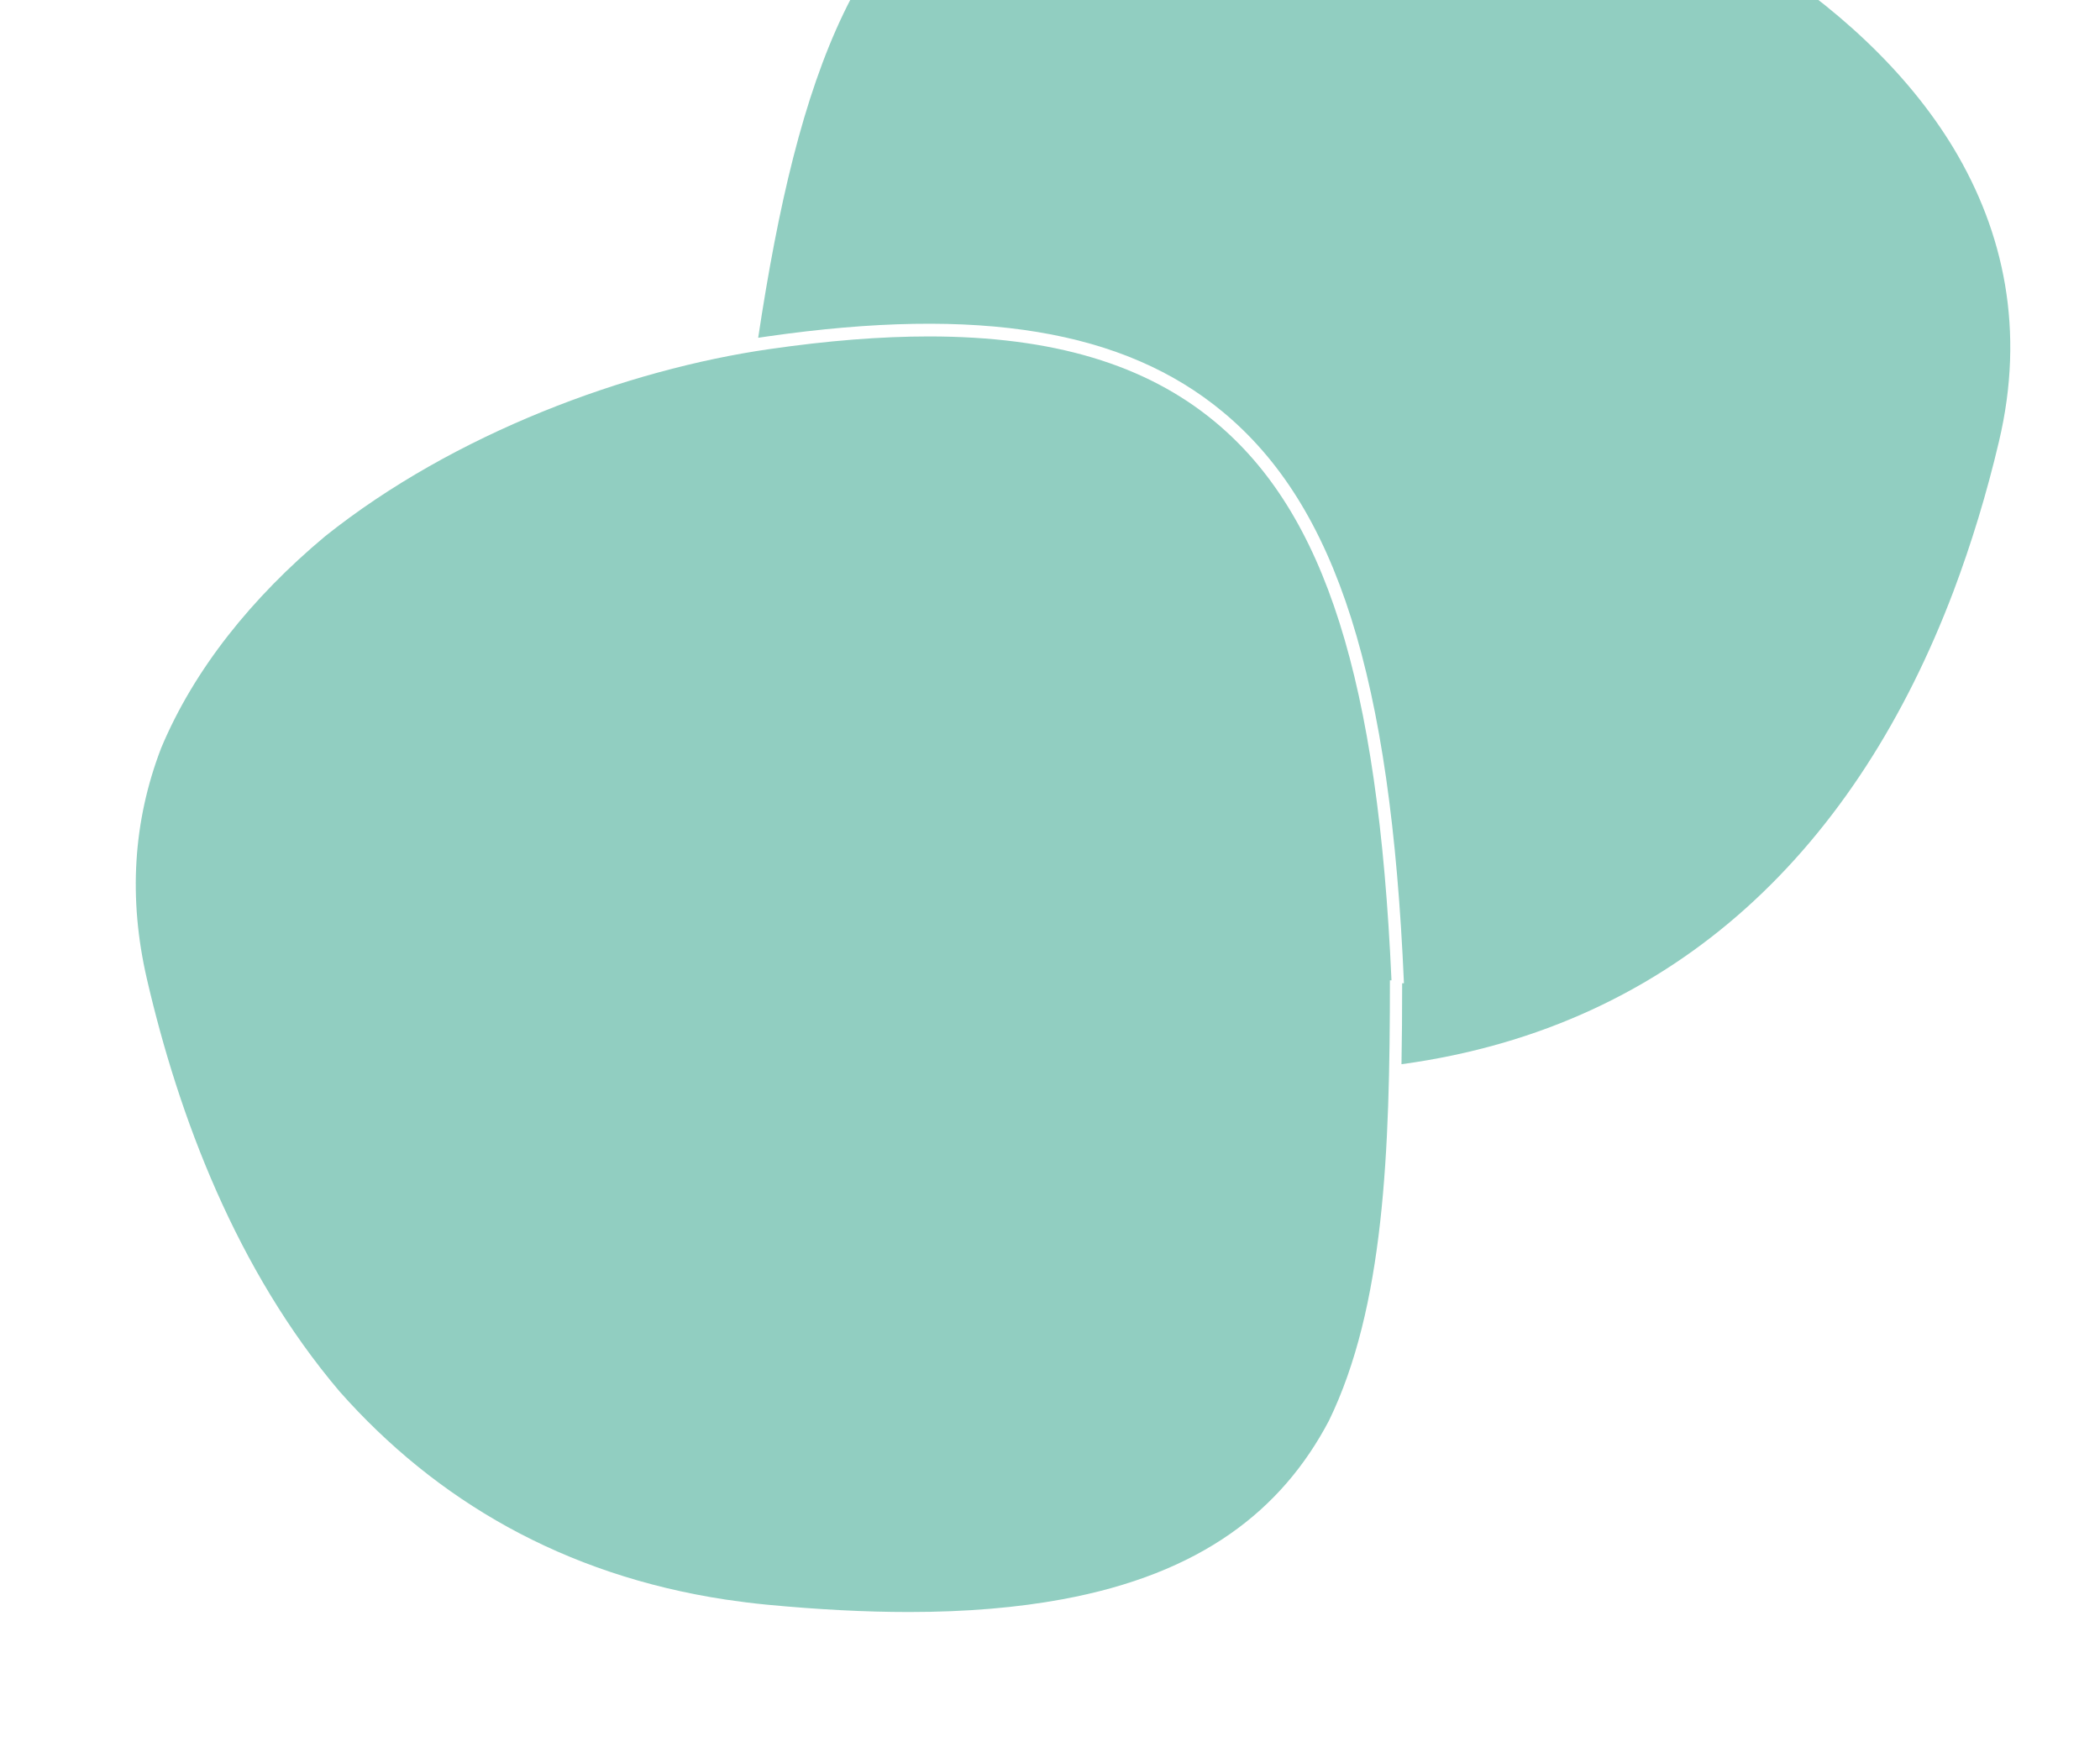
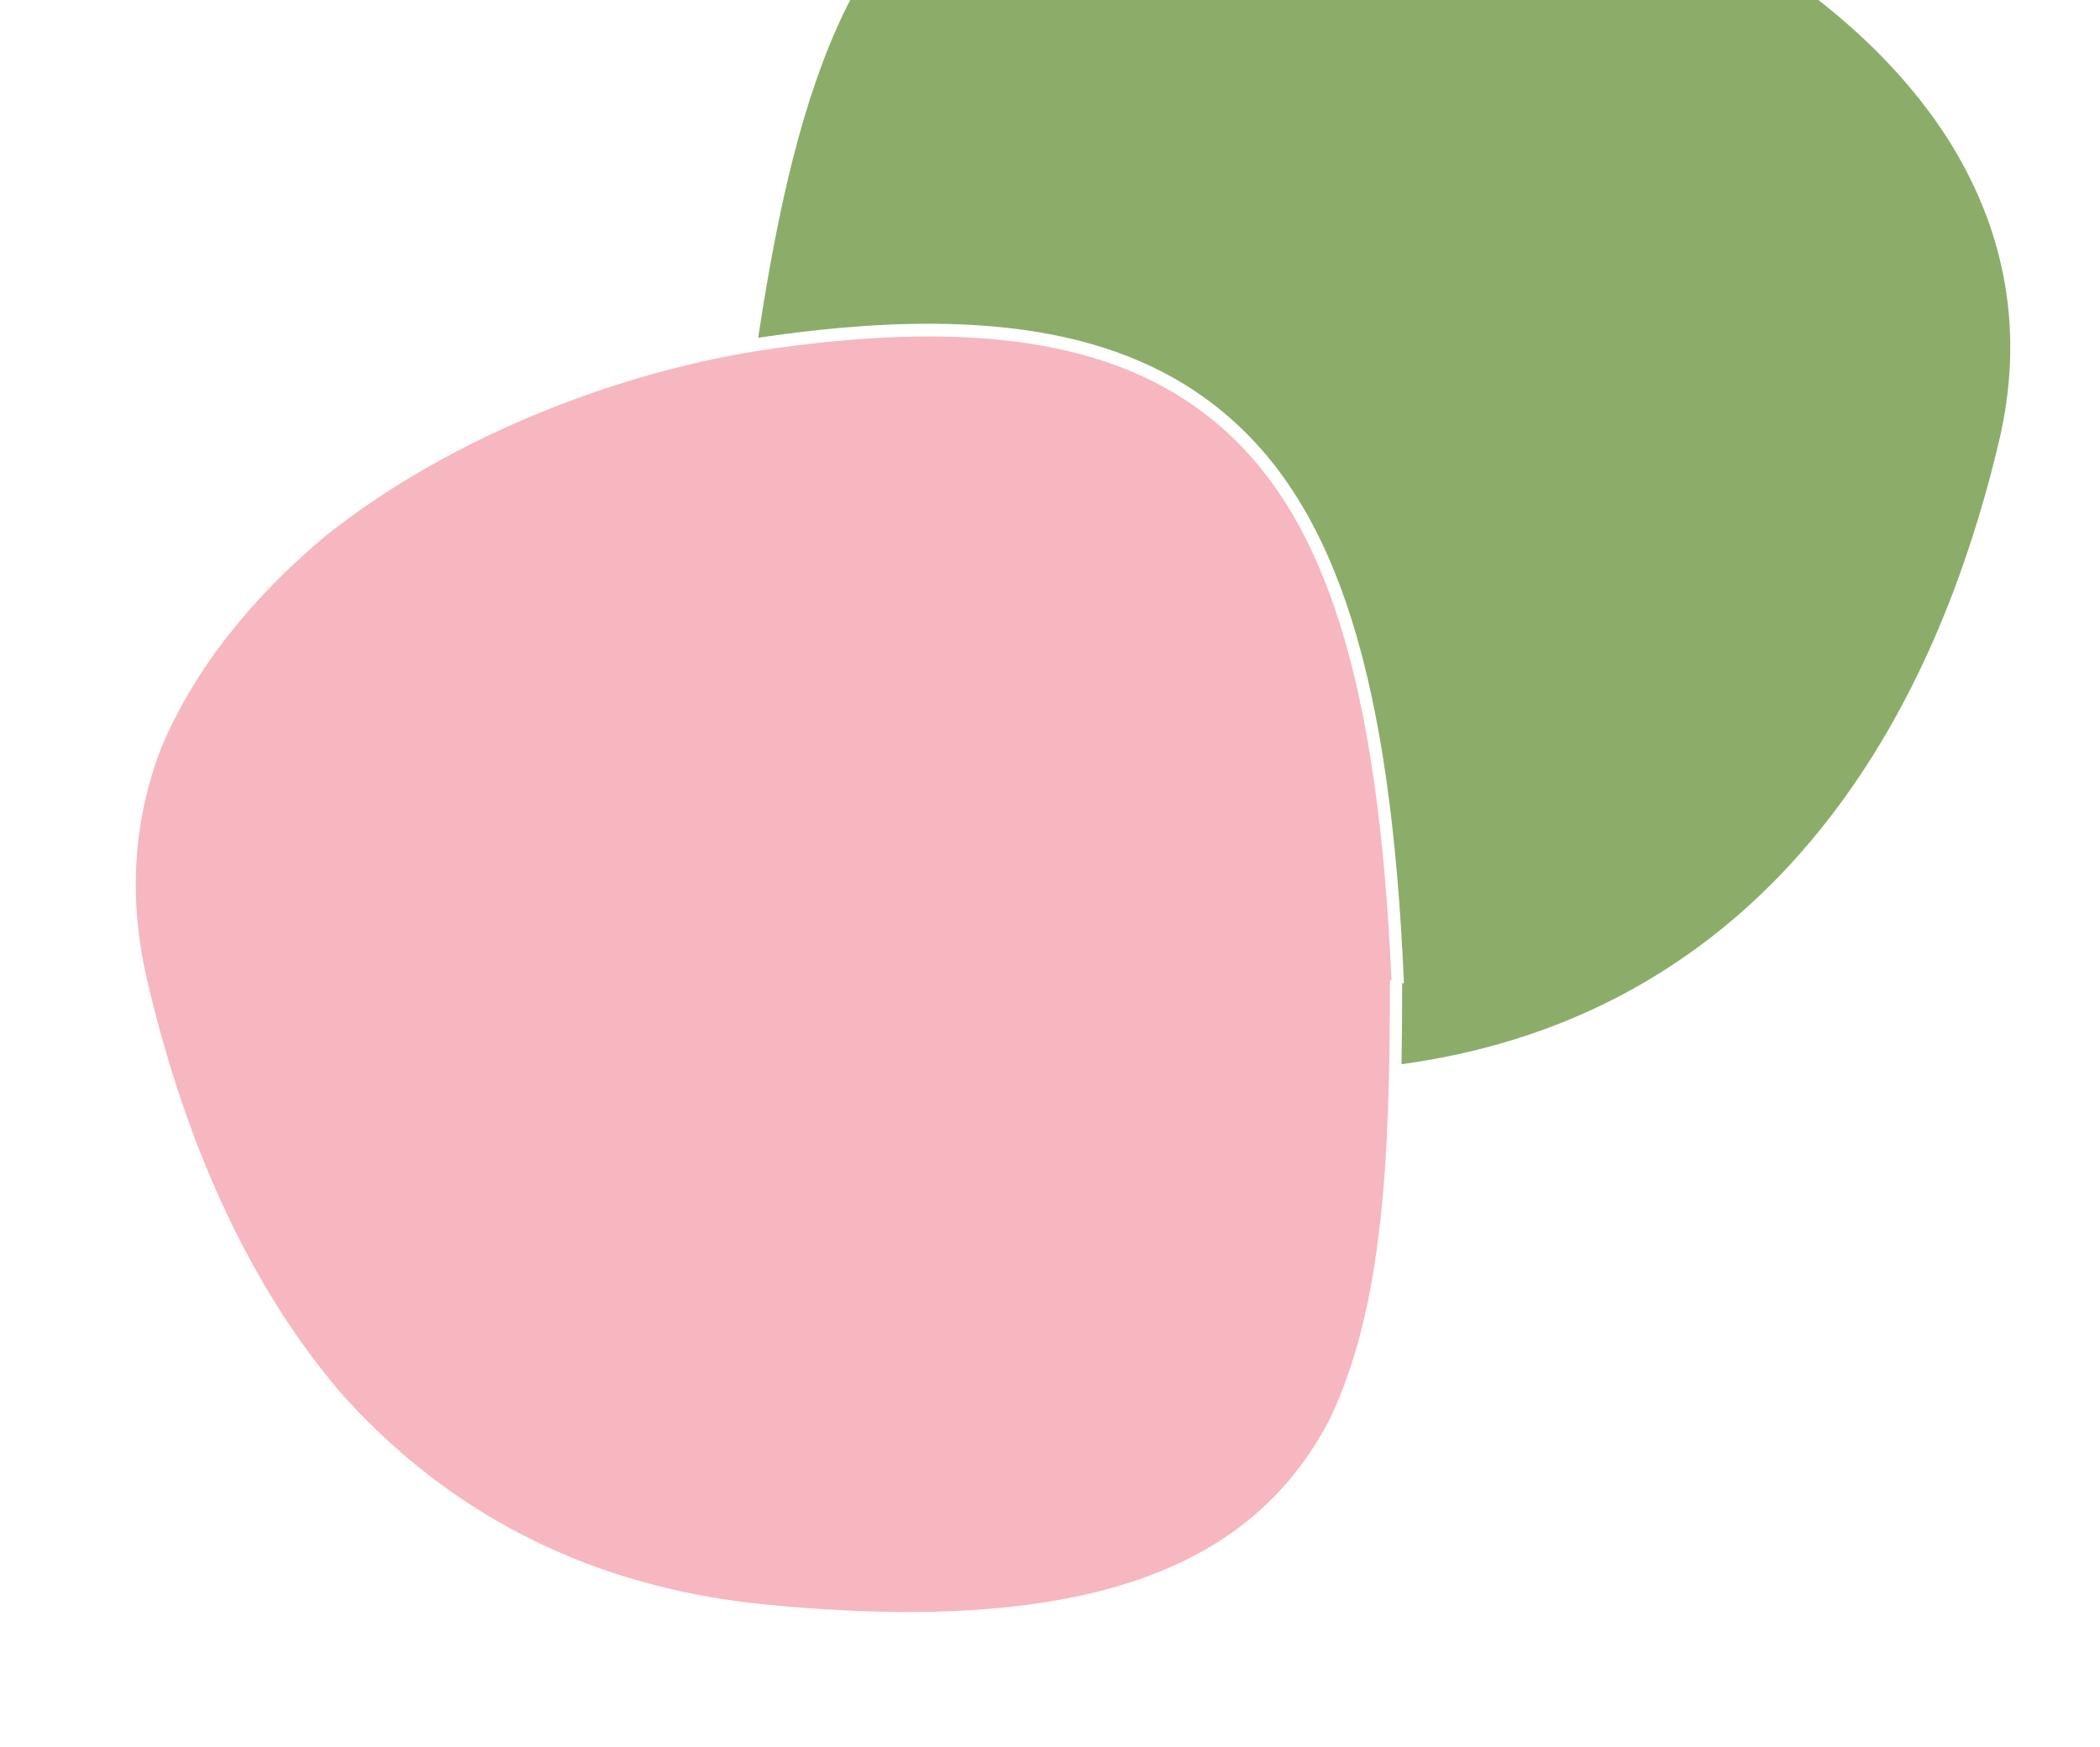
<svg xmlns="http://www.w3.org/2000/svg" width="713" height="593" viewBox="0 0 713 593" fill="none">
-   <path d="M663.284 50.326C631.325 -2.56 564.915 -38.9 502.283 -55.37C489.893 -58.619 477.653 -61.112 465.867 -62.775C413.585 -70.179 374.978 -67.61 345.967 -55.37C291.569 -32.403 271.019 24.79 257.42 114.696C258.478 114.545 259.46 114.394 260.518 114.243C332.518 103.893 381.703 112.052 415.172 139.855C453.854 171.889 472.213 229.988 476.671 333.872H476.067C476.067 343.543 475.991 352.684 475.84 361.373C570.431 348.453 630.796 286.35 663.208 200.901C669.328 184.657 674.541 167.583 678.696 149.904C687.611 112.279 680.434 78.885 663.284 50.326Z" fill="#91CEC1" />
-   <path d="M412.452 143.179C389.031 123.763 357.526 114.243 315.368 114.243C298.973 114.243 280.992 115.679 261.197 118.55C212.92 125.5 154.216 147.108 110.396 182.089C85.539 202.865 65.896 227.269 54.714 254.014C45.195 278.795 43.533 305.011 49.879 332.437C60.683 379.127 80.251 431.183 115.307 472.509C148.021 509.454 191.236 534.764 246.313 543.15C250.922 543.83 255.606 544.435 260.366 544.888C277.819 546.55 293.836 547.381 308.493 547.381H308.644C328.212 547.381 345.437 545.87 360.623 543.075C407.768 534.386 435.193 512.854 451.21 482.407C469.947 443.875 471.911 391.291 471.911 332.89H472.44C467.907 230.971 449.925 174.231 412.452 143.179Z" fill="#91CEC1" />
+   <path d="M663.284 50.326C631.325 -2.56 564.915 -38.9 502.283 -55.37C489.893 -58.619 477.653 -61.112 465.867 -62.775C413.585 -70.179 374.978 -67.61 345.967 -55.37C291.569 -32.403 271.019 24.79 257.42 114.696C258.478 114.545 259.46 114.394 260.518 114.243C332.518 103.893 381.703 112.052 415.172 139.855C453.854 171.889 472.213 229.988 476.671 333.872H476.067C476.067 343.543 475.991 352.684 475.84 361.373C570.431 348.453 630.796 286.35 663.208 200.901C669.328 184.657 674.541 167.583 678.696 149.904C687.611 112.279 680.434 78.885 663.284 50.326Z" fill="#8CAD6A" />
+   <path d="M412.452 143.179C389.031 123.763 357.526 114.243 315.368 114.243C298.973 114.243 280.992 115.679 261.197 118.55C212.92 125.5 154.216 147.108 110.396 182.089C85.539 202.865 65.896 227.269 54.714 254.014C45.195 278.795 43.533 305.011 49.879 332.437C60.683 379.127 80.251 431.183 115.307 472.509C148.021 509.454 191.236 534.764 246.313 543.15C250.922 543.83 255.606 544.435 260.366 544.888C277.819 546.55 293.836 547.381 308.493 547.381H308.644C328.212 547.381 345.437 545.87 360.623 543.075C407.768 534.386 435.193 512.854 451.21 482.407C469.947 443.875 471.911 391.291 471.911 332.89H472.44C467.907 230.971 449.925 174.231 412.452 143.179Z" fill="#F6B7C1" />
</svg>
